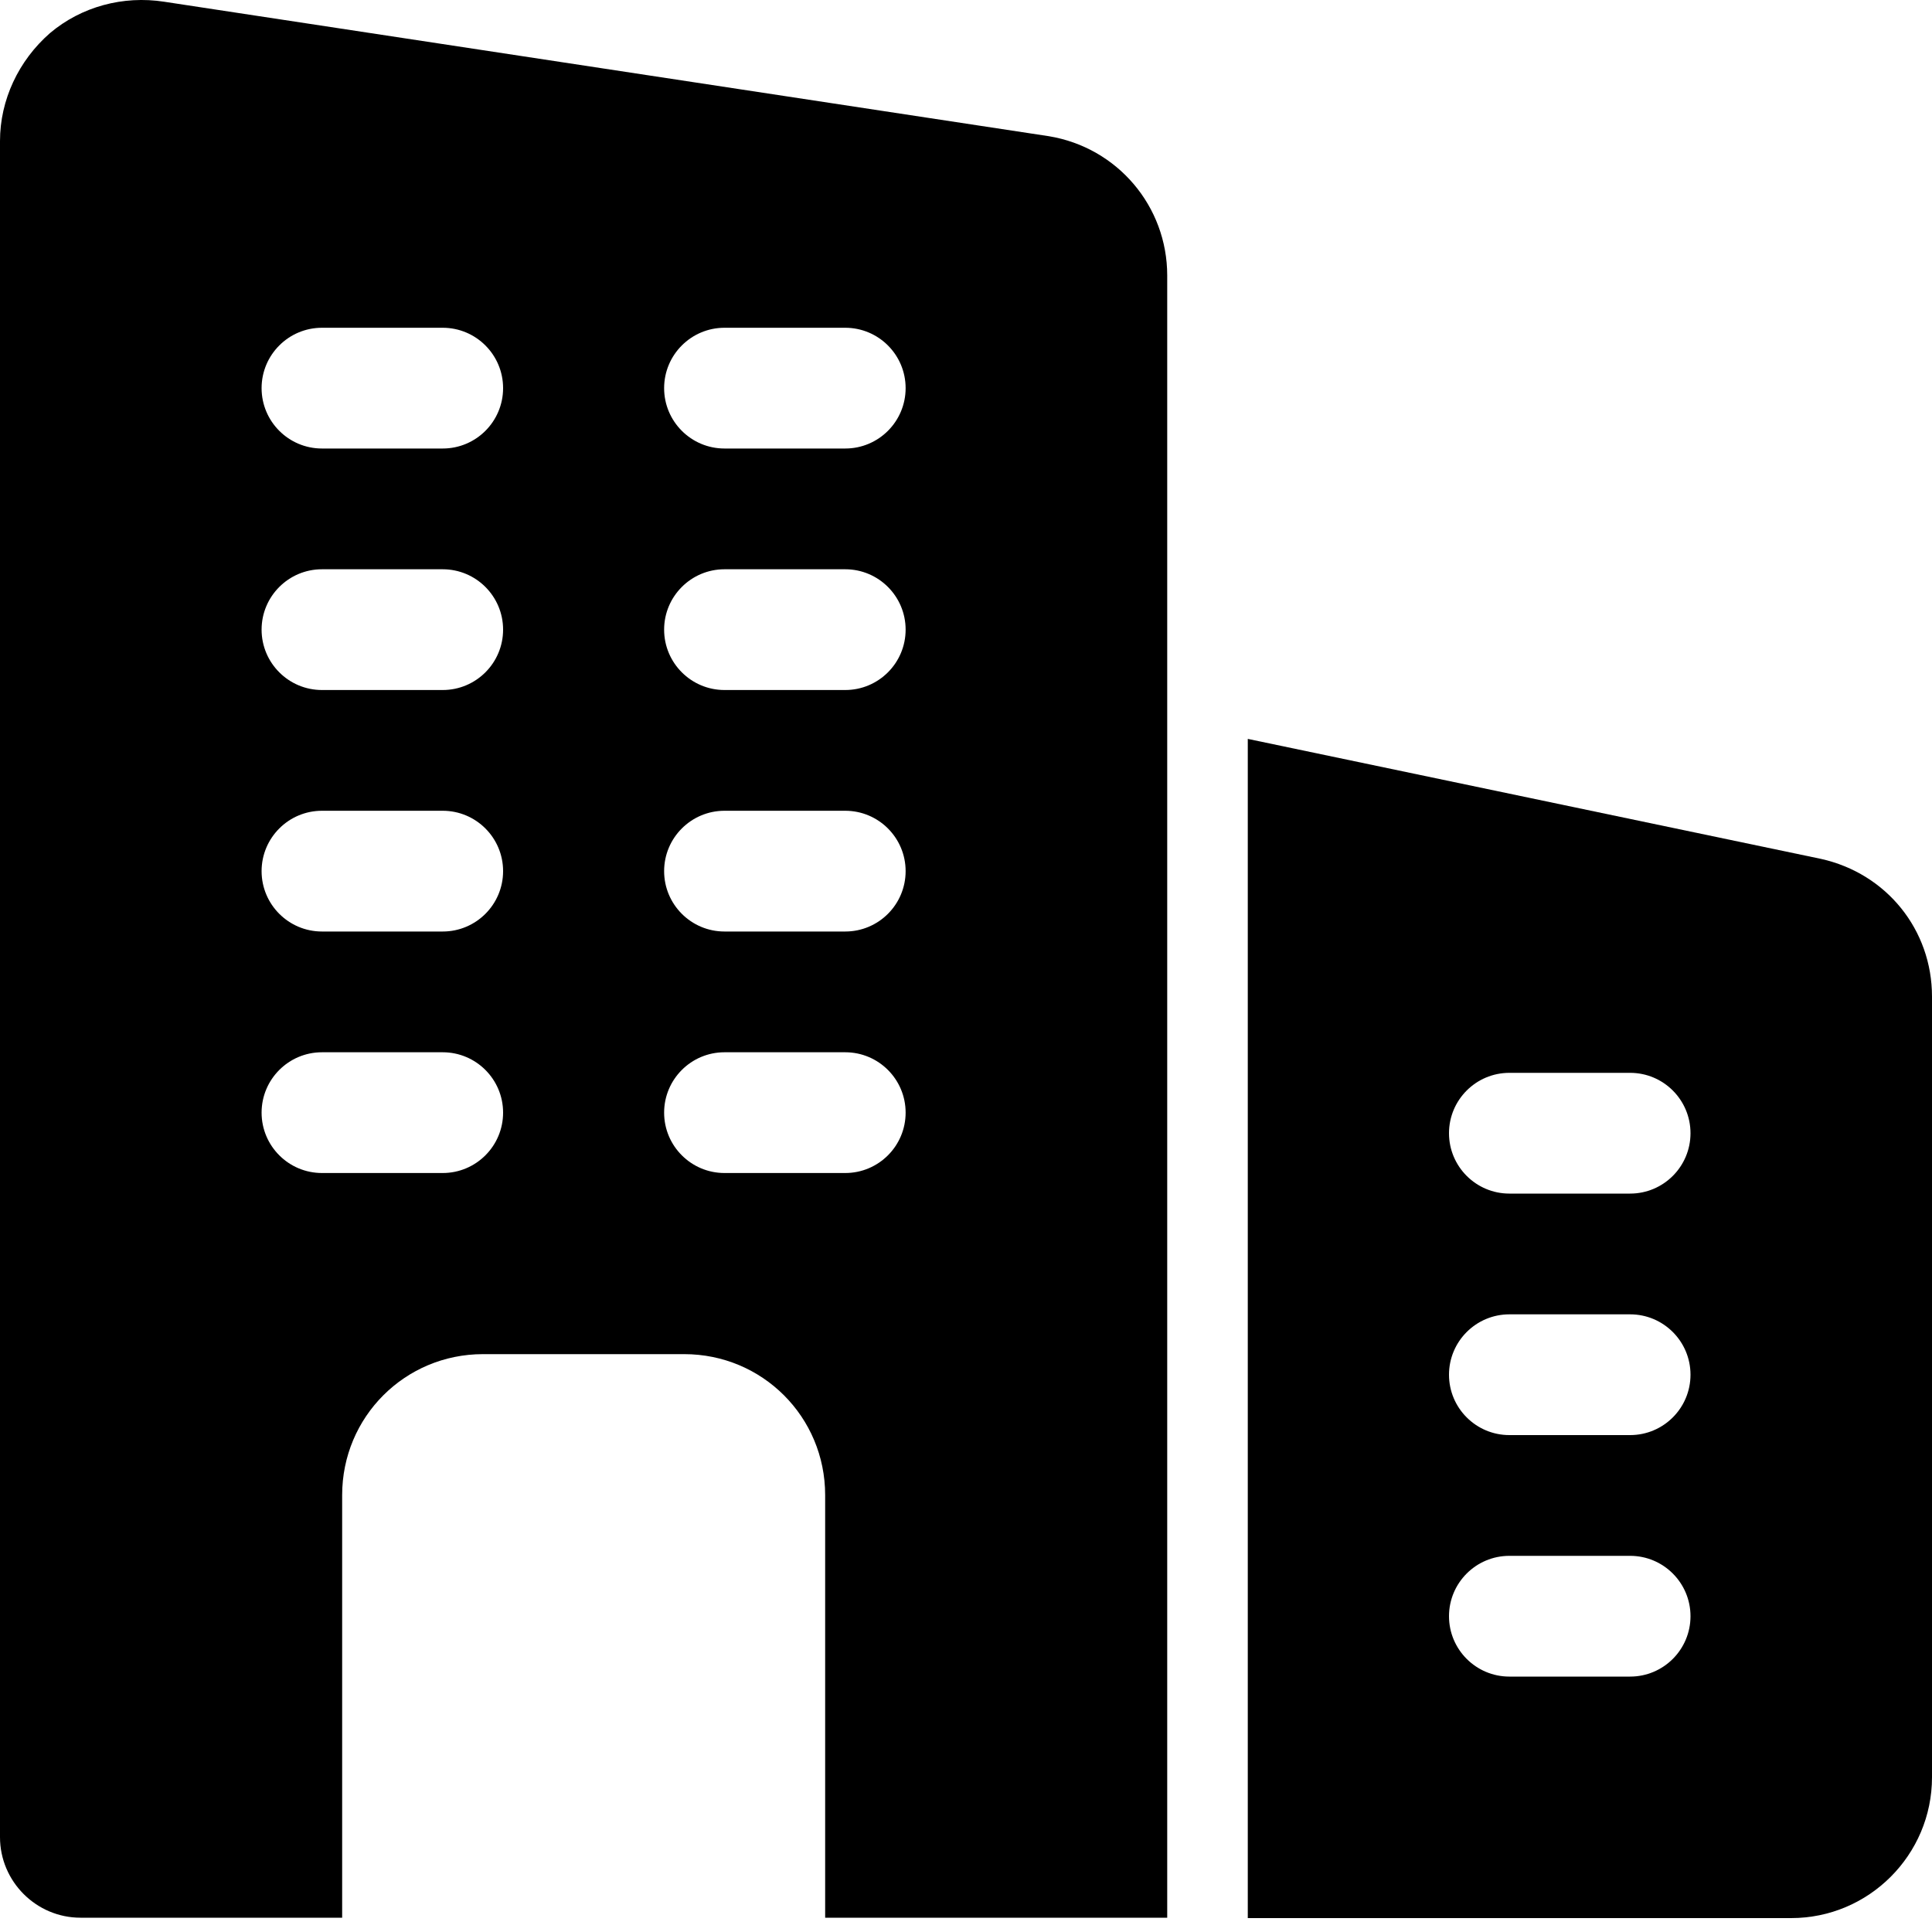
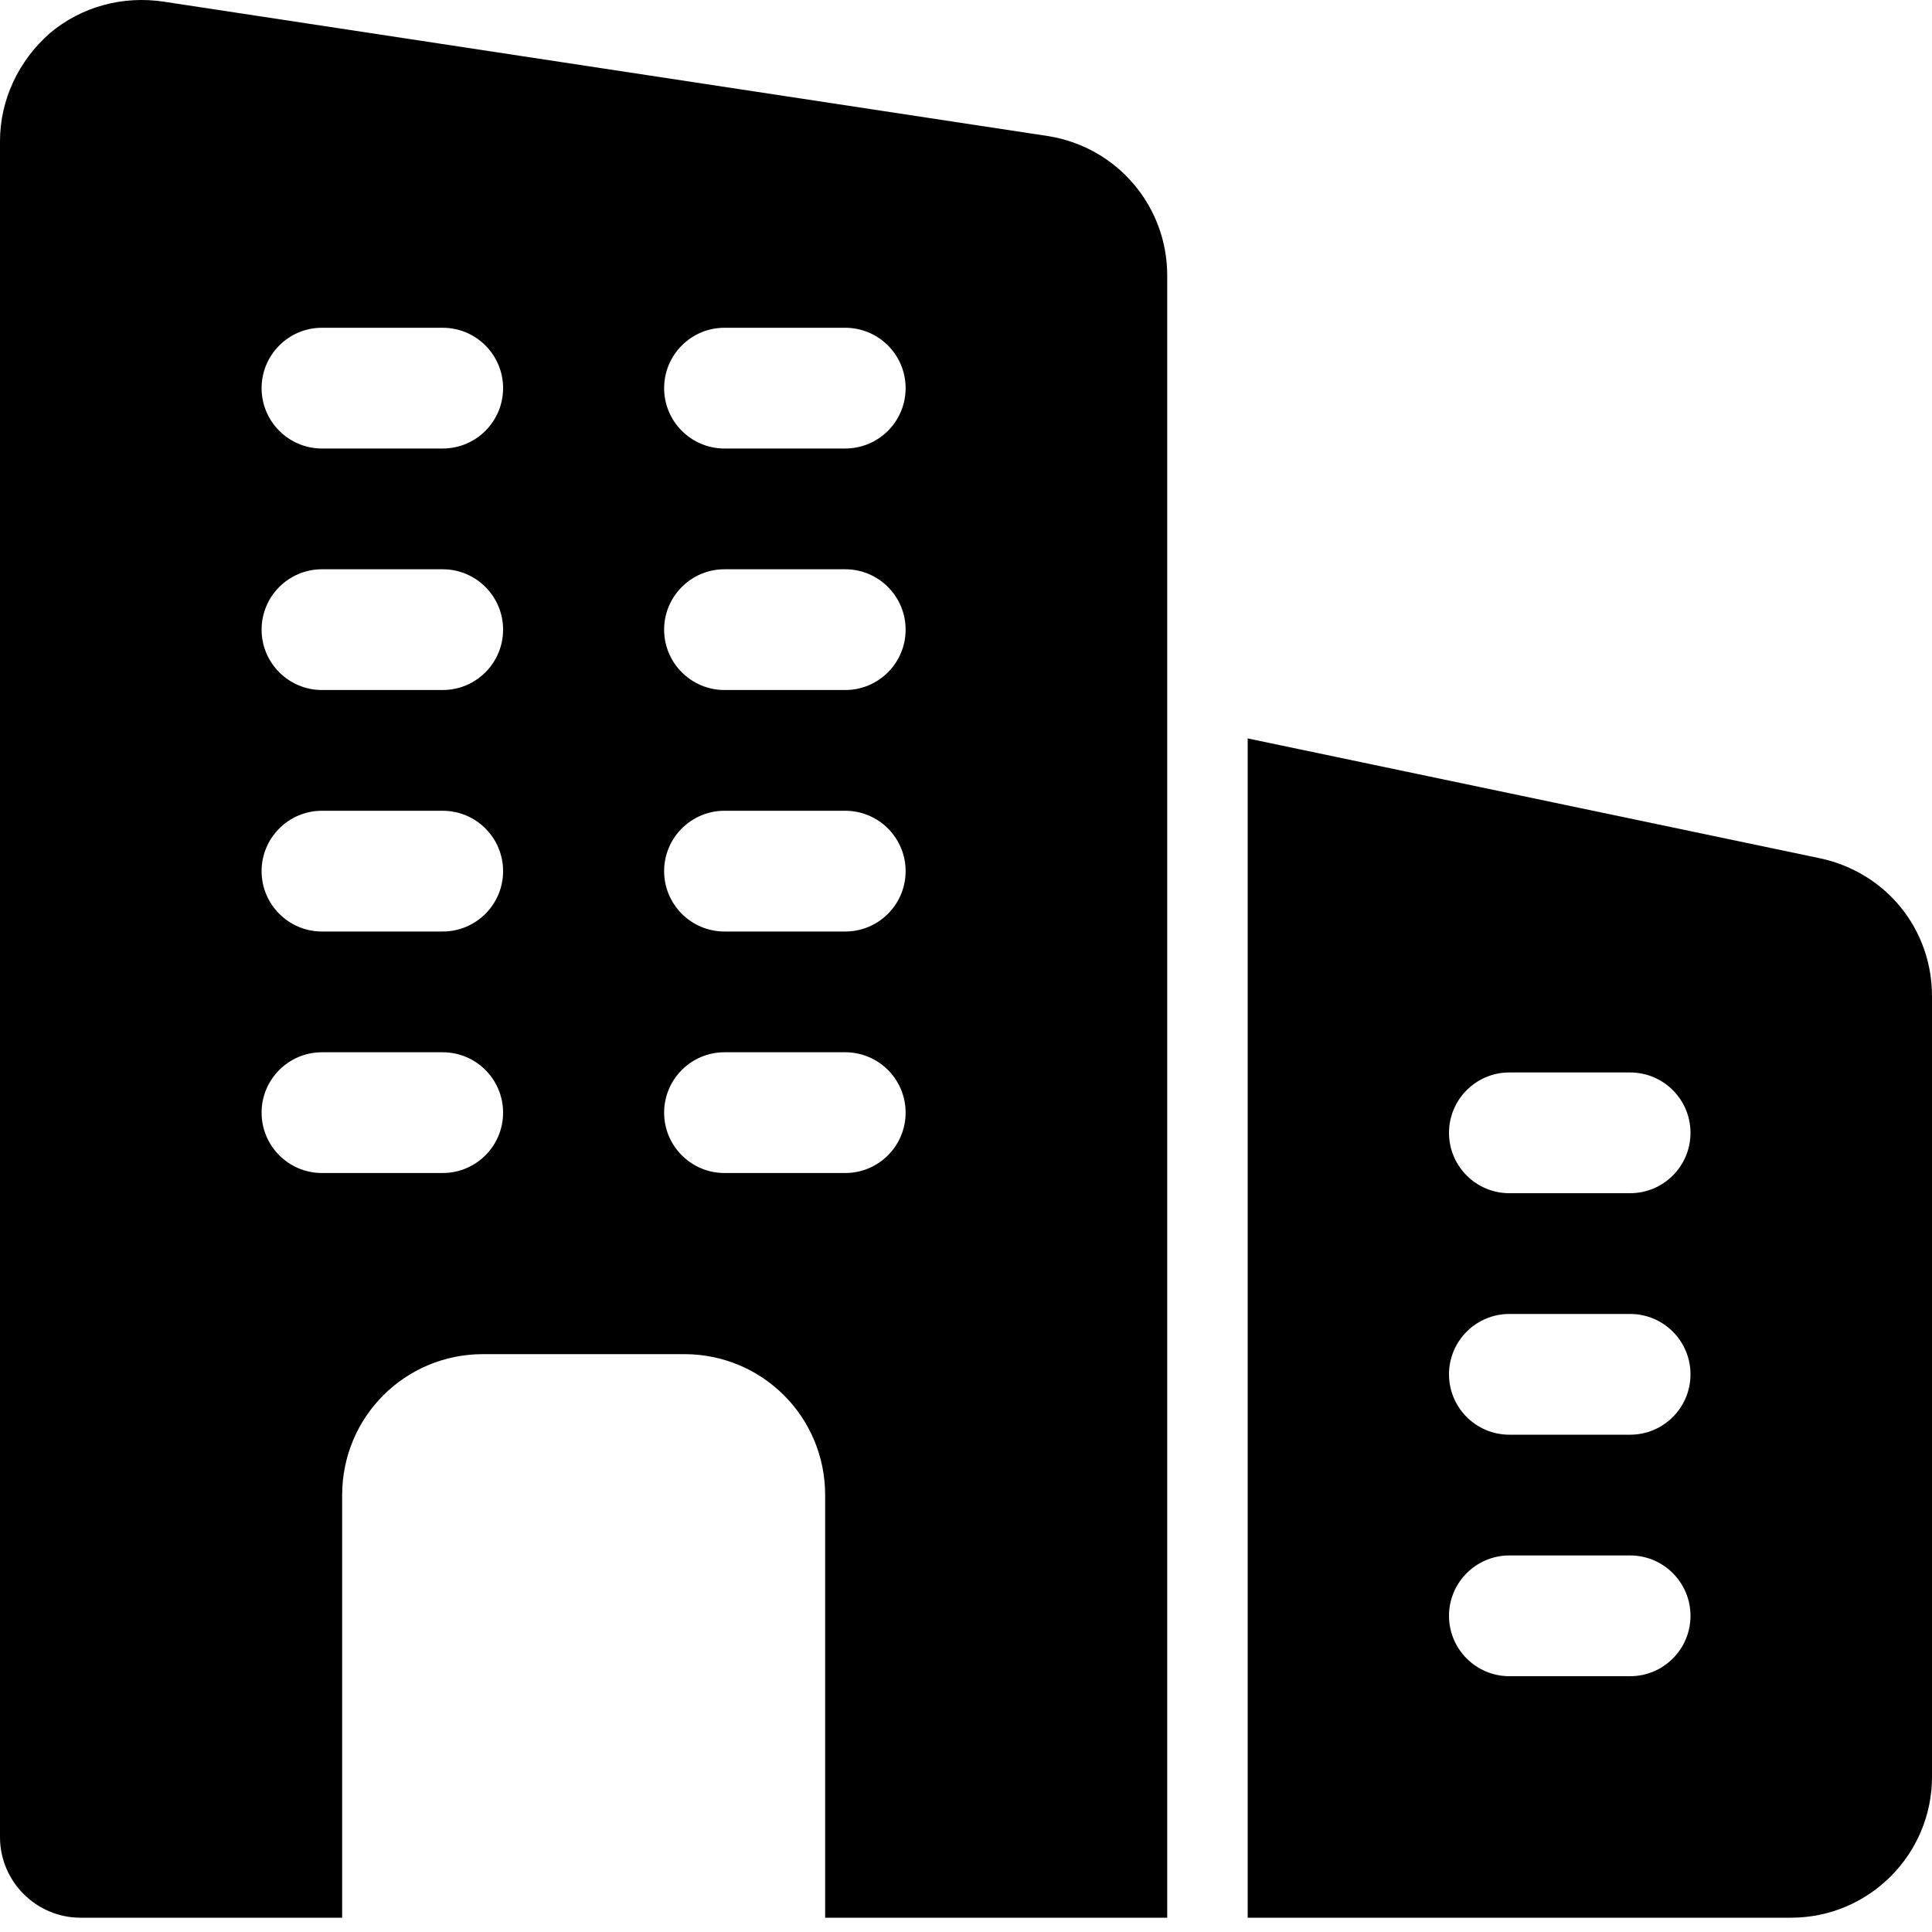
<svg xmlns="http://www.w3.org/2000/svg" width="20" height="20" viewBox="0 0 20 20" fill="none">
-   <path fill-rule="evenodd" clip-rule="evenodd" d="M10.858 1.41L1.7 0.018C1.275 -0.048 0.842 0.068 0.517 0.343C0.192 0.627 0 1.035 0 1.46V19.018C0 19.477 0.375 19.852 0.833 19.852H3.542V15.477C3.542 14.668 4.192 14.018 5 14.018H7.083C7.892 14.018 8.542 14.668 8.542 15.477V19.852H12.083V2.852C12.083 2.135 11.567 1.527 10.858 1.41ZM4.583 12.143H3.333C2.988 12.143 2.708 11.863 2.708 11.518C2.708 11.173 2.988 10.893 3.333 10.893H4.583C4.928 10.893 5.208 11.173 5.208 11.518C5.208 11.863 4.928 12.143 4.583 12.143ZM3.333 9.643H4.583C4.928 9.643 5.208 9.363 5.208 9.018C5.208 8.673 4.928 8.393 4.583 8.393H3.333C2.988 8.393 2.708 8.673 2.708 9.018C2.708 9.363 2.988 9.643 3.333 9.643ZM4.583 7.143H3.333C2.988 7.143 2.708 6.863 2.708 6.518C2.708 6.173 2.988 5.893 3.333 5.893H4.583C4.928 5.893 5.208 6.173 5.208 6.518C5.208 6.863 4.928 7.143 4.583 7.143ZM3.333 4.643H4.583C4.928 4.643 5.208 4.363 5.208 4.018C5.208 3.673 4.928 3.393 4.583 3.393H3.333C2.988 3.393 2.708 3.673 2.708 4.018C2.708 4.363 2.988 4.643 3.333 4.643ZM8.75 12.143H7.5C7.155 12.143 6.875 11.863 6.875 11.518C6.875 11.173 7.155 10.893 7.5 10.893H8.75C9.095 10.893 9.375 11.173 9.375 11.518C9.375 11.863 9.095 12.143 8.75 12.143ZM7.5 9.643H8.75C9.095 9.643 9.375 9.363 9.375 9.018C9.375 8.673 9.095 8.393 8.75 8.393H7.5C7.155 8.393 6.875 8.673 6.875 9.018C6.875 9.363 7.155 9.643 7.5 9.643ZM8.75 7.143H7.5C7.155 7.143 6.875 6.863 6.875 6.518C6.875 6.173 7.155 5.893 7.5 5.893H8.75C9.095 5.893 9.375 6.173 9.375 6.518C9.375 6.863 9.095 7.143 8.75 7.143ZM7.5 4.643H8.75C9.095 4.643 9.375 4.363 9.375 4.018C9.375 3.673 9.095 3.393 8.75 3.393H7.5C7.155 3.393 6.875 3.673 6.875 4.018C6.875 4.363 7.155 4.643 7.5 4.643Z" fill="currentColor" />
-   <path fill-rule="evenodd" clip-rule="evenodd" d="M12.917 7.649L18.85 8.891C19.531 9.042 20 9.627 20 10.316V18.398C20 19.202 19.346 19.856 18.542 19.856H12.917V7.649ZM15.625 17.356H16.875C17.22 17.356 17.5 17.076 17.5 16.731C17.5 16.386 17.22 16.106 16.875 16.106H15.625C15.28 16.106 15 16.386 15 16.731C15 17.076 15.28 17.356 15.625 17.356ZM16.875 14.856H15.625C15.28 14.856 15 14.576 15 14.231C15 13.886 15.28 13.606 15.625 13.606H16.875C17.22 13.606 17.5 13.886 17.5 14.231C17.5 14.576 17.22 14.856 16.875 14.856ZM15.625 12.356H16.875C17.22 12.356 17.5 12.076 17.5 11.731C17.5 11.386 17.22 11.106 16.875 11.106H15.625C15.28 11.106 15 11.386 15 11.731C15 12.076 15.28 12.356 15.625 12.356Z" fill="currentColor" />
+   <g id="office-building">
+     <path id="Shape" fill-rule="evenodd" clip-rule="evenodd" d="M10.858 1.41L1.7 0.018C1.275 -0.048 0.842 0.068 0.517 0.343C0.192 0.627 0 1.035 0 1.46V19.018C0 19.477 0.375 19.852 0.833 19.852H3.542V15.477C3.542 14.668 4.192 14.018 5 14.018H7.083C7.892 14.018 8.542 14.668 8.542 15.477V19.852H12.083V2.852C12.083 2.135 11.567 1.527 10.858 1.41ZM4.583 12.143H3.333C2.988 12.143 2.708 11.863 2.708 11.518C2.708 11.173 2.988 10.893 3.333 10.893H4.583C4.928 10.893 5.208 11.173 5.208 11.518C5.208 11.863 4.928 12.143 4.583 12.143ZM3.333 9.643H4.583C4.928 9.643 5.208 9.363 5.208 9.018C5.208 8.673 4.928 8.393 4.583 8.393H3.333C2.988 8.393 2.708 8.673 2.708 9.018C2.708 9.363 2.988 9.643 3.333 9.643ZM4.583 7.143H3.333C2.988 7.143 2.708 6.863 2.708 6.518C2.708 6.173 2.988 5.893 3.333 5.893H4.583C4.928 5.893 5.208 6.173 5.208 6.518C5.208 6.863 4.928 7.143 4.583 7.143ZM3.333 4.643H4.583C4.928 4.643 5.208 4.363 5.208 4.018C5.208 3.673 4.928 3.393 4.583 3.393H3.333C2.988 3.393 2.708 3.673 2.708 4.018C2.708 4.363 2.988 4.643 3.333 4.643ZM8.75 12.143H7.5C7.155 12.143 6.875 11.863 6.875 11.518C6.875 11.173 7.155 10.893 7.5 10.893H8.75C9.095 10.893 9.375 11.173 9.375 11.518C9.375 11.863 9.095 12.143 8.75 12.143ZM7.5 9.643H8.75C9.095 9.643 9.375 9.363 9.375 9.018C9.375 8.673 9.095 8.393 8.75 8.393H7.5C7.155 8.393 6.875 8.673 6.875 9.018C6.875 9.363 7.155 9.643 7.5 9.643ZM8.75 7.143H7.5C7.155 7.143 6.875 6.863 6.875 6.518C6.875 6.173 7.155 5.893 7.5 5.893H8.75C9.095 5.893 9.375 6.173 9.375 6.518C9.375 6.863 9.095 7.143 8.75 7.143ZM7.5 4.643H8.75C9.095 4.643 9.375 4.363 9.375 4.018C9.375 3.673 9.095 3.393 8.75 3.393H7.5C7.155 3.393 6.875 3.673 6.875 4.018C6.875 4.363 7.155 4.643 7.5 4.643Z" fill="currentColor" />
+     <path id="Shape_2" fill-rule="evenodd" clip-rule="evenodd" d="M12.916 7.644L18.85 8.887C19.531 9.037 20 9.623 20 10.312V18.393C20 19.198 19.346 19.852 18.541 19.852H12.916V7.644ZM15.625 17.352H16.875C17.22 17.352 17.5 17.072 17.5 16.727C17.5 16.382 17.22 16.102 16.875 16.102H15.625C15.28 16.102 15 16.382 15 16.727C15 17.072 15.28 17.352 15.625 17.352ZM16.875 14.852H15.625C15.28 14.852 15 14.572 15 14.227C15 13.882 15.28 13.602 15.625 13.602H16.875C17.22 13.602 17.5 13.882 17.5 14.227C17.5 14.572 17.22 14.852 16.875 14.852ZM15.625 12.352H16.875C17.22 12.352 17.5 12.072 17.5 11.727C17.5 11.382 17.22 11.102 16.875 11.102H15.625C15.28 11.102 15 11.382 15 11.727C15 12.072 15.28 12.352 15.625 12.352Z" fill="currentColor" />
+   </g>
</svg>
